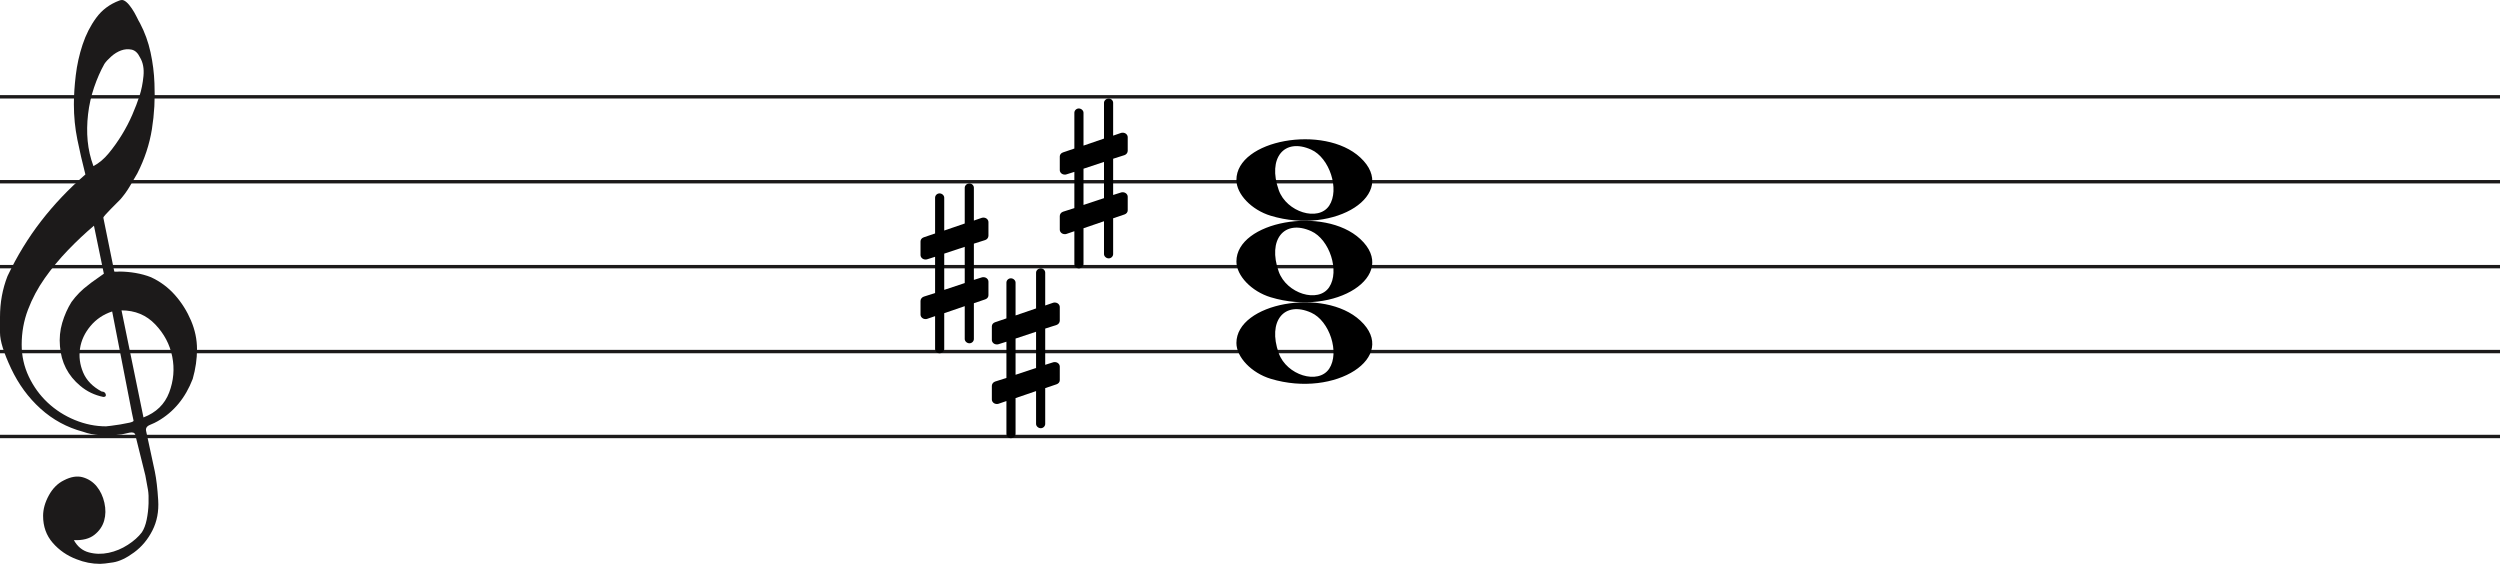
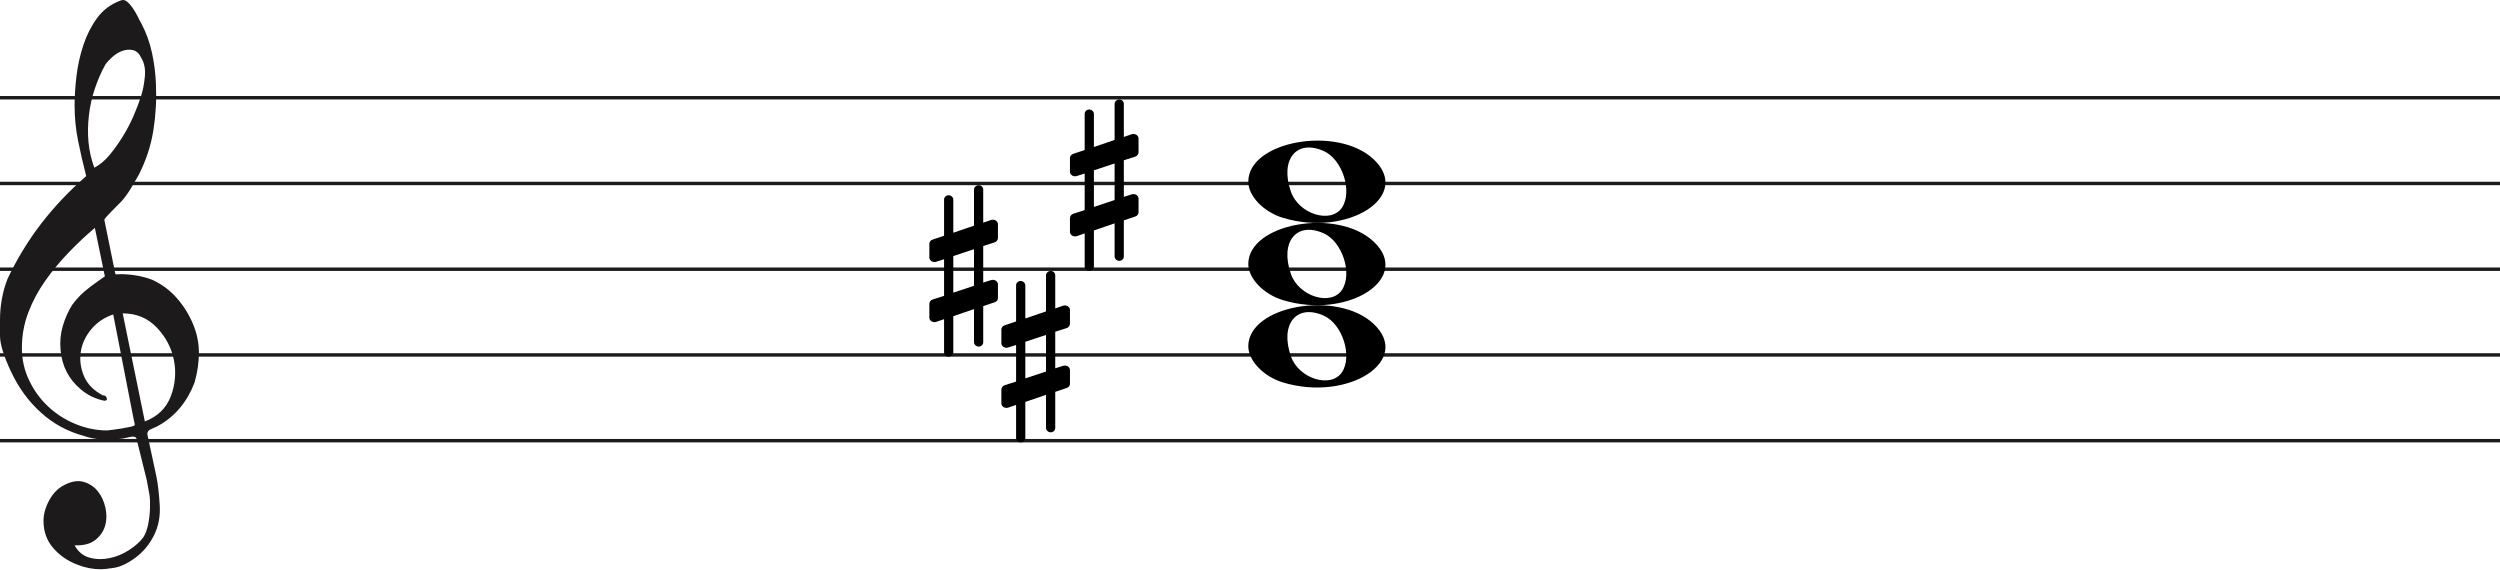
- <svg xmlns="http://www.w3.org/2000/svg" width="736" height="166" viewBox="0 0 736 166" fill="none">
-   <line y1="28.5" x2="736" y2="28.5" stroke="#1C1A1A" />
-   <line y1="53.5" x2="736" y2="53.5" stroke="#1C1A1A" />
-   <line y1="78.5" x2="736" y2="78.5" stroke="#1C1A1A" />
-   <line y1="103.5" x2="736" y2="103.5" stroke="#1C1A1A" />
-   <line y1="128.5" x2="736" y2="128.5" stroke="#1C1A1A" />
+ <svg xmlns="http://www.w3.org/2000/svg" width="729" height="166" viewBox="0 0 729 166" fill="none">
+   <line y1="28.5" x2="729" y2="28.5" stroke="#1C1A1A" />
+   <line y1="53.5" x2="729" y2="53.5" stroke="#1C1A1A" />
+   <line y1="78.5" x2="729" y2="78.5" stroke="#1C1A1A" />
+   <line y1="103.5" x2="729" y2="103.5" stroke="#1C1A1A" />
+   <line y1="128.5" x2="729" y2="128.5" stroke="#1C1A1A" />
  <path d="M33.02 91.694C30.445 92.54 28.317 93.969 26.636 95.981C24.955 97.991 23.93 100.188 23.562 102.57C23.195 104.951 23.497 107.306 24.469 109.635C25.441 111.964 27.266 113.843 29.946 115.272C30.576 115.272 30.97 115.537 31.128 116.066C31.285 116.595 31.049 116.859 30.419 116.859C27.844 116.33 25.585 115.245 23.641 113.605C20.016 110.588 18.02 106.698 17.652 101.935C17.442 99.553 17.665 97.251 18.322 95.028C18.979 92.805 19.885 90.767 21.041 88.914C22.459 86.957 24.14 85.263 26.084 83.834C26.189 83.728 26.491 83.49 26.991 83.12C27.49 82.749 27.976 82.405 28.448 82.088C28.921 81.77 29.63 81.267 30.576 80.579L27.66 66.448C25.086 68.618 22.538 71.012 20.016 73.632C17.495 76.252 15.209 79.018 13.16 81.928C11.111 84.84 9.47 87.923 8.235 91.178C7 94.433 6.383 97.859 6.383 101.459C6.383 104.793 7.079 107.929 8.472 110.866C9.864 113.803 11.716 116.357 14.027 118.526C16.339 120.696 19.005 122.403 22.026 123.648C25.047 124.891 28.107 125.513 31.207 125.513C31.312 125.513 31.797 125.46 32.664 125.354C33.532 125.249 34.451 125.116 35.422 124.957C36.395 124.799 37.288 124.626 38.102 124.441C38.916 124.256 39.324 124.057 39.324 123.846L38.85 121.623C36.802 111.197 34.857 101.22 33.02 91.694ZM35.777 91.376L42.239 122.893C45.97 121.464 48.491 119.016 49.804 115.55C51.118 112.083 51.419 108.564 50.71 104.991C50.001 101.419 48.334 98.256 45.706 95.504C43.08 92.751 39.77 91.376 35.777 91.376ZM27.503 48.903C29.131 48.056 30.642 46.786 32.034 45.092C33.426 43.399 34.713 41.586 35.896 39.654C37.077 37.723 38.102 35.751 38.969 33.739C39.836 31.729 40.532 29.903 41.057 28.262C41.635 26.516 42.029 24.557 42.239 22.387C42.449 20.217 42.108 18.392 41.215 16.909C40.585 15.587 39.757 14.819 38.733 14.607C37.708 14.396 36.683 14.475 35.659 14.845C34.635 15.216 33.663 15.811 32.743 16.632C31.824 17.452 31.154 18.18 30.734 18.815C29.578 20.879 28.566 23.181 27.7 25.722C26.833 28.262 26.242 30.895 25.927 33.621C25.611 36.346 25.572 38.966 25.808 41.481C26.045 43.994 26.61 46.469 27.503 48.903ZM25.139 51.364C24.245 47.871 23.457 44.444 22.774 41.083C22.091 37.723 21.75 34.269 21.75 30.723C21.75 28.13 21.934 25.285 22.302 22.189C22.669 19.093 23.339 16.076 24.311 13.138C25.283 10.201 26.623 7.568 28.33 5.24C30.038 2.91 32.309 1.217 35.147 0.158C35.409 0.053 35.672 0 35.934 0C36.302 0 36.736 0.211 37.235 0.635C37.734 1.058 38.26 1.68 38.811 2.501C39.362 3.321 39.849 4.168 40.269 5.041C40.689 5.914 41.004 6.51 41.215 6.828C42.633 9.527 43.67 12.398 44.328 15.441C44.984 18.484 45.365 21.514 45.471 24.53C45.68 29.083 45.431 33.581 44.722 38.027C44.013 42.472 42.581 46.813 40.426 51.046C39.691 52.317 38.943 53.6 38.181 54.897C37.419 56.194 36.513 57.45 35.462 58.667C35.252 58.88 34.871 59.264 34.319 59.819C33.767 60.375 33.203 60.944 32.625 61.526C32.047 62.108 31.535 62.651 31.088 63.153C30.642 63.656 30.419 63.96 30.419 64.067L33.649 79.944C33.67 80.048 35.265 79.944 35.265 79.944C38.348 79.983 41.612 80.486 44.446 81.611C47.178 82.881 49.529 84.627 51.499 86.851C53.469 89.074 55.044 91.574 56.227 94.353C57.409 97.132 58 99.95 58 102.808C58 105.665 57.579 108.577 56.739 111.54C54.585 117.151 51.144 121.305 46.416 124.004C45.89 124.322 45.141 124.68 44.17 125.076C43.198 125.473 42.817 126.095 43.027 126.942C44.288 132.708 45.141 136.676 45.589 138.85C46.035 141.024 46.364 143.829 46.573 147.265C46.783 150.551 46.218 153.507 44.879 156.152C43.539 158.807 41.74 160.961 39.481 162.624C37.222 164.297 35.16 165.269 33.295 165.569C31.429 165.86 30.155 166 29.473 166C27.109 166 24.797 165.549 22.538 164.648C19.754 163.596 17.416 161.983 15.524 159.809C13.633 157.635 12.688 154.99 12.688 151.874C12.688 149.91 13.252 147.897 14.382 145.833C15.511 143.769 16.995 142.286 18.834 141.395C20.883 140.333 22.735 140.042 24.39 140.513C26.045 140.994 27.411 141.895 28.488 143.218C29.565 144.54 30.314 146.143 30.734 148.017C31.154 149.9 31.128 151.653 30.655 153.297C30.182 154.94 29.224 156.332 27.779 157.464C26.334 158.606 24.324 159.117 21.75 159.017C22.801 160.921 24.272 162.123 26.163 162.624C28.054 163.135 29.998 163.165 31.994 162.744C33.991 162.323 35.869 161.542 37.629 160.4C39.389 159.268 40.769 158.035 41.766 156.713C42.397 155.761 42.87 154.519 43.185 152.986C43.5 151.443 43.684 149.85 43.736 148.177C43.789 146.514 43.736 145.212 43.579 144.29C43.421 143.358 43.158 141.915 42.79 139.962C41.215 133.56 40.217 129.533 39.796 127.89C39.586 127.366 39.021 127.193 38.102 127.379C37.182 127.564 36.408 127.736 35.777 127.89C31.259 128.481 27.477 128.21 24.429 127.101C19.701 125.831 15.538 123.568 11.939 120.313C8.34 117.058 5.451 113.115 3.27 108.484C1.09 103.853 0 100.334 0 97.925C0 95.518 0 93.996 0 93.361C0 89.074 0.736 85.051 2.207 81.293C4.991 75.418 8.288 70.02 12.097 65.098C15.905 60.176 20.253 55.598 25.139 51.364Z" fill="#1C1A1A" />
  <path d="M275.291 58.2C275.291 57.533 275.873 56.933 276.6 56.933C277.327 56.933 277.982 57.533 277.982 58.2V67.867L284.018 65.8V55.267C284.018 54.6 284.673 54 285.4 54C286.127 54 286.709 54.6 286.709 55.267V64.933L289.036 64.133C289.182 64.067 289.4 64.067 289.545 64.067C290.345 64.067 291 64.667 291 65.4V69.4C291 69.933 290.636 70.467 290.055 70.667L286.709 71.733V82.4L289.036 81.667C289.182 81.6 289.4 81.6 289.545 81.6C290.345 81.6 291 82.2 291 82.933V86.933C291 87.467 290.636 87.933 290.055 88.133L286.709 89.267V99.8C286.709 100.467 286.127 101.067 285.4 101.067C284.673 101.067 284.018 100.467 284.018 99.8V90.133L277.982 92.2V102.733C277.982 103.4 277.327 104 276.6 104C275.873 104 275.291 103.4 275.291 102.733V93.067L272.964 93.867C272.818 93.933 272.6 93.933 272.455 93.933C271.655 93.933 271 93.333 271 92.6V88.6C271 88.067 271.364 87.533 271.945 87.333L275.291 86.267V75.6L272.964 76.333C272.818 76.4 272.6 76.4 272.455 76.4C271.655 76.4 271 75.8 271 75.067V71.067C271 70.533 271.364 70.067 271.945 69.867L275.291 68.733V58.2ZM284.018 83.333V72.667L277.982 74.667V85.333L284.018 83.333Z" fill="black" />
  <path d="M296.291 83.2C296.291 82.533 296.873 81.933 297.6 81.933C298.327 81.933 298.982 82.533 298.982 83.2V92.867L305.018 90.8V80.267C305.018 79.6 305.673 79 306.4 79C307.127 79 307.709 79.6 307.709 80.267V89.933L310.036 89.133C310.182 89.067 310.4 89.067 310.545 89.067C311.345 89.067 312 89.667 312 90.4V94.4C312 94.933 311.636 95.467 311.055 95.667L307.709 96.733V107.4L310.036 106.667C310.182 106.6 310.4 106.6 310.545 106.6C311.345 106.6 312 107.2 312 107.933V111.933C312 112.467 311.636 112.933 311.055 113.133L307.709 114.267V124.8C307.709 125.467 307.127 126.067 306.4 126.067C305.673 126.067 305.018 125.467 305.018 124.8V115.133L298.982 117.2V127.733C298.982 128.4 298.327 129 297.6 129C296.873 129 296.291 128.4 296.291 127.733V118.067L293.964 118.867C293.818 118.933 293.6 118.933 293.455 118.933C292.655 118.933 292 118.333 292 117.6V113.6C292 113.067 292.364 112.533 292.945 112.333L296.291 111.267V100.6L293.964 101.333C293.818 101.4 293.6 101.4 293.455 101.4C292.655 101.4 292 100.8 292 100.067V96.067C292 95.533 292.364 95.067 292.945 94.867L296.291 93.733V83.2ZM305.018 108.333V97.667L298.982 99.667V110.333L305.018 108.333Z" fill="black" />
  <path d="M316.291 33.2C316.291 32.533 316.873 31.933 317.6 31.933C318.327 31.933 318.982 32.533 318.982 33.2V42.867L325.018 40.8V30.267C325.018 29.6 325.673 29 326.4 29C327.127 29 327.709 29.6 327.709 30.267V39.933L330.036 39.133C330.182 39.067 330.4 39.067 330.545 39.067C331.345 39.067 332 39.667 332 40.4V44.4C332 44.933 331.636 45.467 331.055 45.667L327.709 46.733V57.4L330.036 56.667C330.182 56.6 330.4 56.6 330.545 56.6C331.345 56.6 332 57.2 332 57.933V61.933C332 62.467 331.636 62.933 331.055 63.133L327.709 64.267V74.8C327.709 75.467 327.127 76.067 326.4 76.067C325.673 76.067 325.018 75.467 325.018 74.8V65.133L318.982 67.2V77.733C318.982 78.4 318.327 79 317.6 79C316.873 79 316.291 78.4 316.291 77.733V68.067L313.964 68.867C313.818 68.933 313.6 68.933 313.455 68.933C312.655 68.933 312 68.333 312 67.6V63.6C312 63.067 312.364 62.533 312.945 62.333L316.291 61.267V50.6L313.964 51.333C313.818 51.4 313.6 51.4 313.455 51.4C312.655 51.4 312 50.8 312 50.067V46.067C312 45.533 312.364 45.067 312.945 44.867L316.291 43.733V33.2ZM325.018 58.333V47.667L318.982 49.667V60.333L325.018 58.333Z" fill="black" />
  <path d="M374.097 63.514C368.453 61.805 364 57.161 364 52.984C364 41.16 389.813 36.481 400.473 46.373C412 57.069 393.188 69.295 374.097 63.514H374.097ZM391.315 60.544C394.455 55.829 391.453 46.486 386.013 44.048C378.025 40.467 373.129 46.569 376.456 55.959C378.757 62.453 388.119 65.343 391.315 60.544Z" fill="black" />
  <path d="M374.097 87.514C368.453 85.805 364 81.161 364 76.984C364 65.16 389.813 60.481 400.473 70.373C412 81.069 393.188 93.295 374.097 87.514H374.097ZM391.315 84.544C394.455 79.829 391.453 70.486 386.013 68.048C378.025 64.467 373.129 70.569 376.456 79.959C378.757 86.453 388.119 89.343 391.315 84.544Z" fill="black" />
  <path d="M374.097 111.514C368.453 109.805 364 105.161 364 100.984C364 89.16 389.813 84.481 400.473 94.373C412 105.069 393.188 117.295 374.097 111.514H374.097ZM391.315 108.544C394.455 103.829 391.453 94.486 386.013 92.048C378.025 88.467 373.129 94.569 376.456 103.959C378.757 110.453 388.119 113.343 391.315 108.544Z" fill="black" />
</svg>
